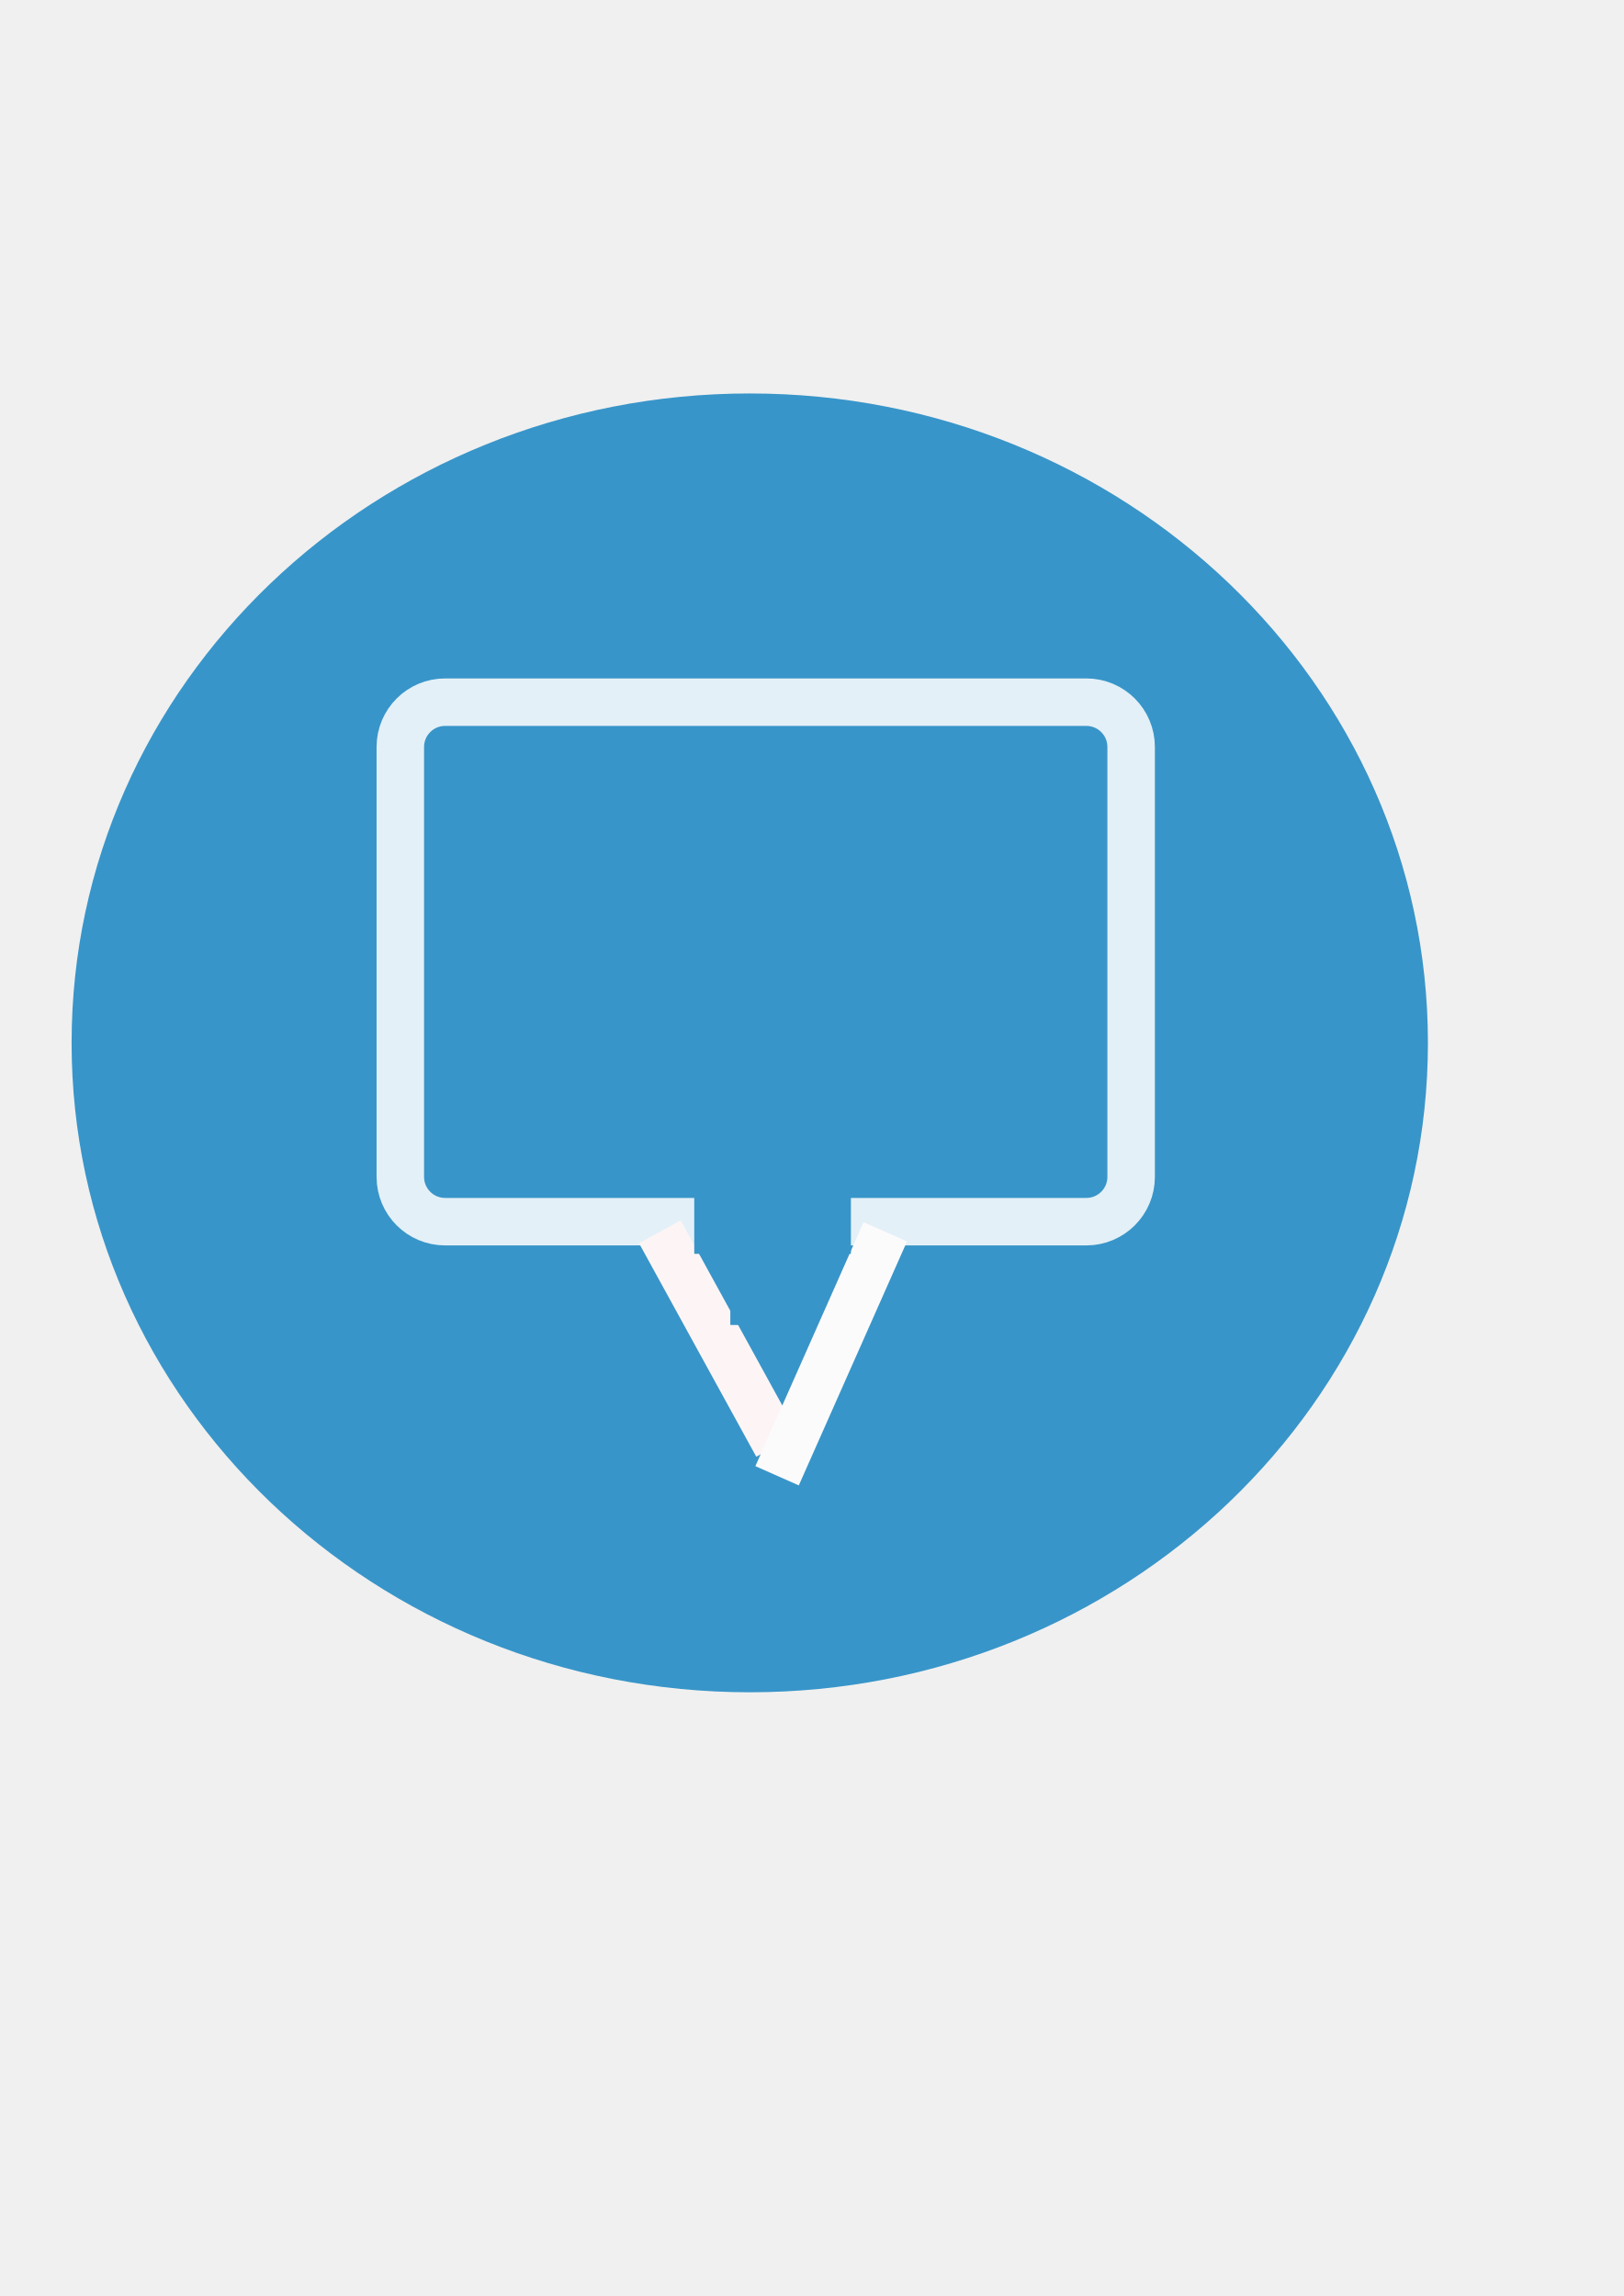
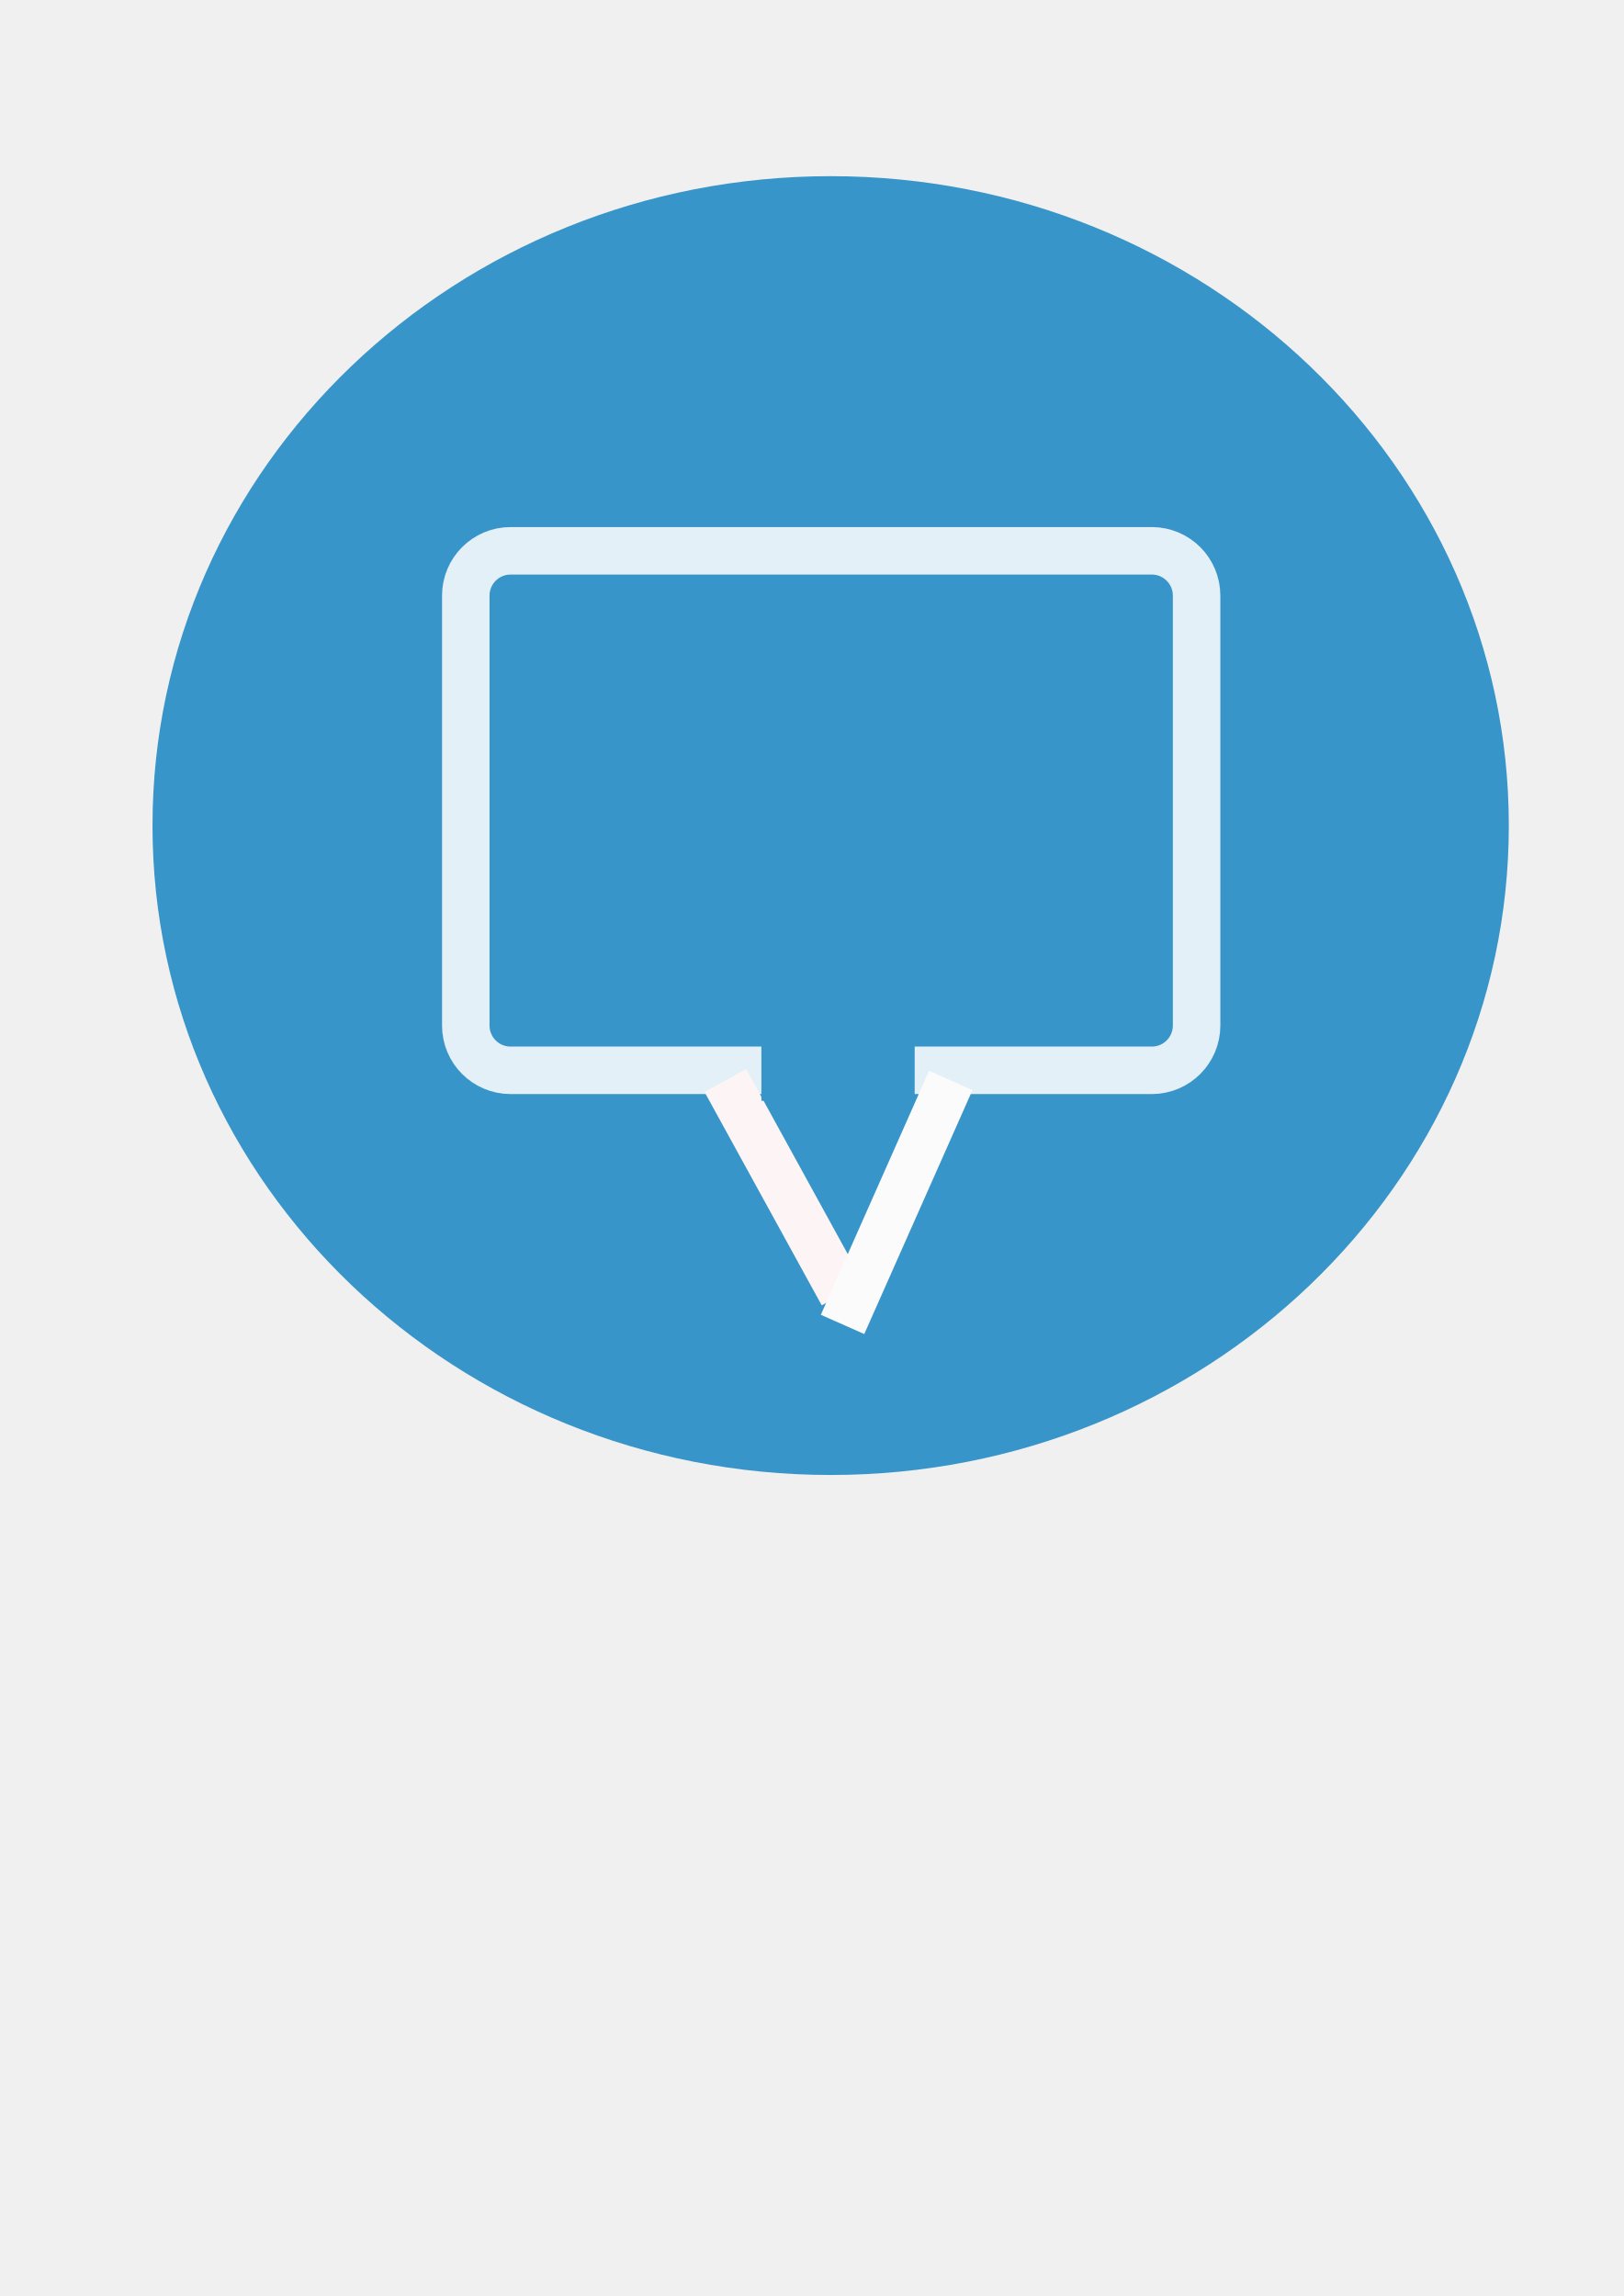
<svg xmlns="http://www.w3.org/2000/svg" width="210mm" height="297mm" id="svg3826" version="1.1">
  <defs id="defs3" />
  <g id="layer1">
-     <path style="fill:#3895c9;fill-opacity:1;stroke:#000000;stroke-width:0;stroke-miterlimit:4;stroke-opacity:0.858;stroke-dasharray:none" id="path3834" d="m 565.714,529.505 a 222.857,225.714 0 1 1 -445.714,0 222.857,225.714 0 1 1 445.714,0 z" transform="matrix(1.4875,0,0,1.406645,-143.5,-234.9637)" />
-     <rect style="fill:#3895c9;fill-opacity:1;stroke:#ffffff;stroke-width:23.216;stroke-miterlimit:4;stroke-opacity:0.858;stroke-dasharray:none" id="rect3838" width="357.238" height="253.986" x="195.685" y="343.295" ry="21.895" />
-     <path style="fill:none;stroke:#fdf5f5;stroke-width:23.216;stroke-linecap:butt;stroke-linejoin:miter;stroke-miterlimit:4;stroke-opacity:1;stroke-dasharray:none" d="m 322.555,602.25 57.301,104.35" id="path4856" />
-     <path style="fill:none;stroke:#fcfbfb;stroke-width:23.216;stroke-linecap:butt;stroke-linejoin:miter;stroke-miterlimit:4;stroke-opacity:1;stroke-dasharray:none" d="m 432.75,602.25 -52.894,119.258" id="path4858" />
-     <rect style="fill:#3895c9;fill-opacity:1;stroke:#3895c9;stroke-width:1.638;stroke-opacity:1" id="rect3756" width="74.933" height="129.196" x="340.186" y="482.992" ry="0" />
-     <rect style="fill:#3895c9;fill-opacity:1;stroke:#3895c9;stroke-width:1.638;stroke-opacity:1" id="rect3767" width="35.262" height="124.227" x="379.856" y="468.085" ry="19.876" />
-     <rect style="fill:#3895c9;fill-opacity:1;stroke:#3895c9;stroke-width:1.638;stroke-opacity:1" id="rect3769" width="22.039" height="24.845" x="357.817" y="622.126" />
+     <path style="fill:#3895c9;fill-opacity:1;stroke:#000000;stroke-width:0;stroke-miterlimit:4;stroke-opacity:0.858;stroke-dasharray:none" id="path3834" d="m 565.714,529.505 a 222.857,225.714 0 1 1 -445.714,0 222.857,225.714 0 1 1 445.714,0 z" transform="matrix(1.4875,0,0,1.406645,-103.9545,-341.1975)" />
+     <rect style="fill:#3895c9;fill-opacity:1;stroke:#ffffff;stroke-width:23.216;stroke-miterlimit:4;stroke-opacity:0.858;stroke-dasharray:none" id="rect3838" width="357.238" height="253.986" x="227.685" y="269.295" ry="21.895" />
+     <path style="fill:none;stroke:#fdf5f5;stroke-width:23.216;stroke-linecap:butt;stroke-linejoin:miter;stroke-miterlimit:4;stroke-opacity:1;stroke-dasharray:none" d="m 354.555,528.25 57.301,104.35" id="path4856" />
+     <path style="fill:none;stroke:#fcfbfb;stroke-width:23.216;stroke-linecap:butt;stroke-linejoin:miter;stroke-miterlimit:4;stroke-opacity:1;stroke-dasharray:none" d="m 464.75,528.25 -52.894,119.258" id="path4858" />
+     <rect style="fill:#3895c9;fill-opacity:1;stroke:#3895c9;stroke-width:0;stroke-opacity:1;stroke-miterlimit:4;stroke-dasharray:none" id="rect3756" width="74.933" height="129.196" x="372.186" y="408.992" ry="0" />
+     <rect style="fill:#3895c9;fill-opacity:1;stroke:#3895c9;stroke-width:0;stroke-opacity:1;stroke-miterlimit:4;stroke-dasharray:none" id="rect3767" width="35.262" height="124.227" x="411.856" y="394.085" ry="19.876" />
+     <rect style="fill:#3895c9;fill-opacity:1;stroke:#3895c9;stroke-width:0;stroke-opacity:1;stroke-miterlimit:4;stroke-dasharray:none" id="rect3769" width="9.028" height="23.198" x="403.141" y="547.814" />
  </g>
</svg>
